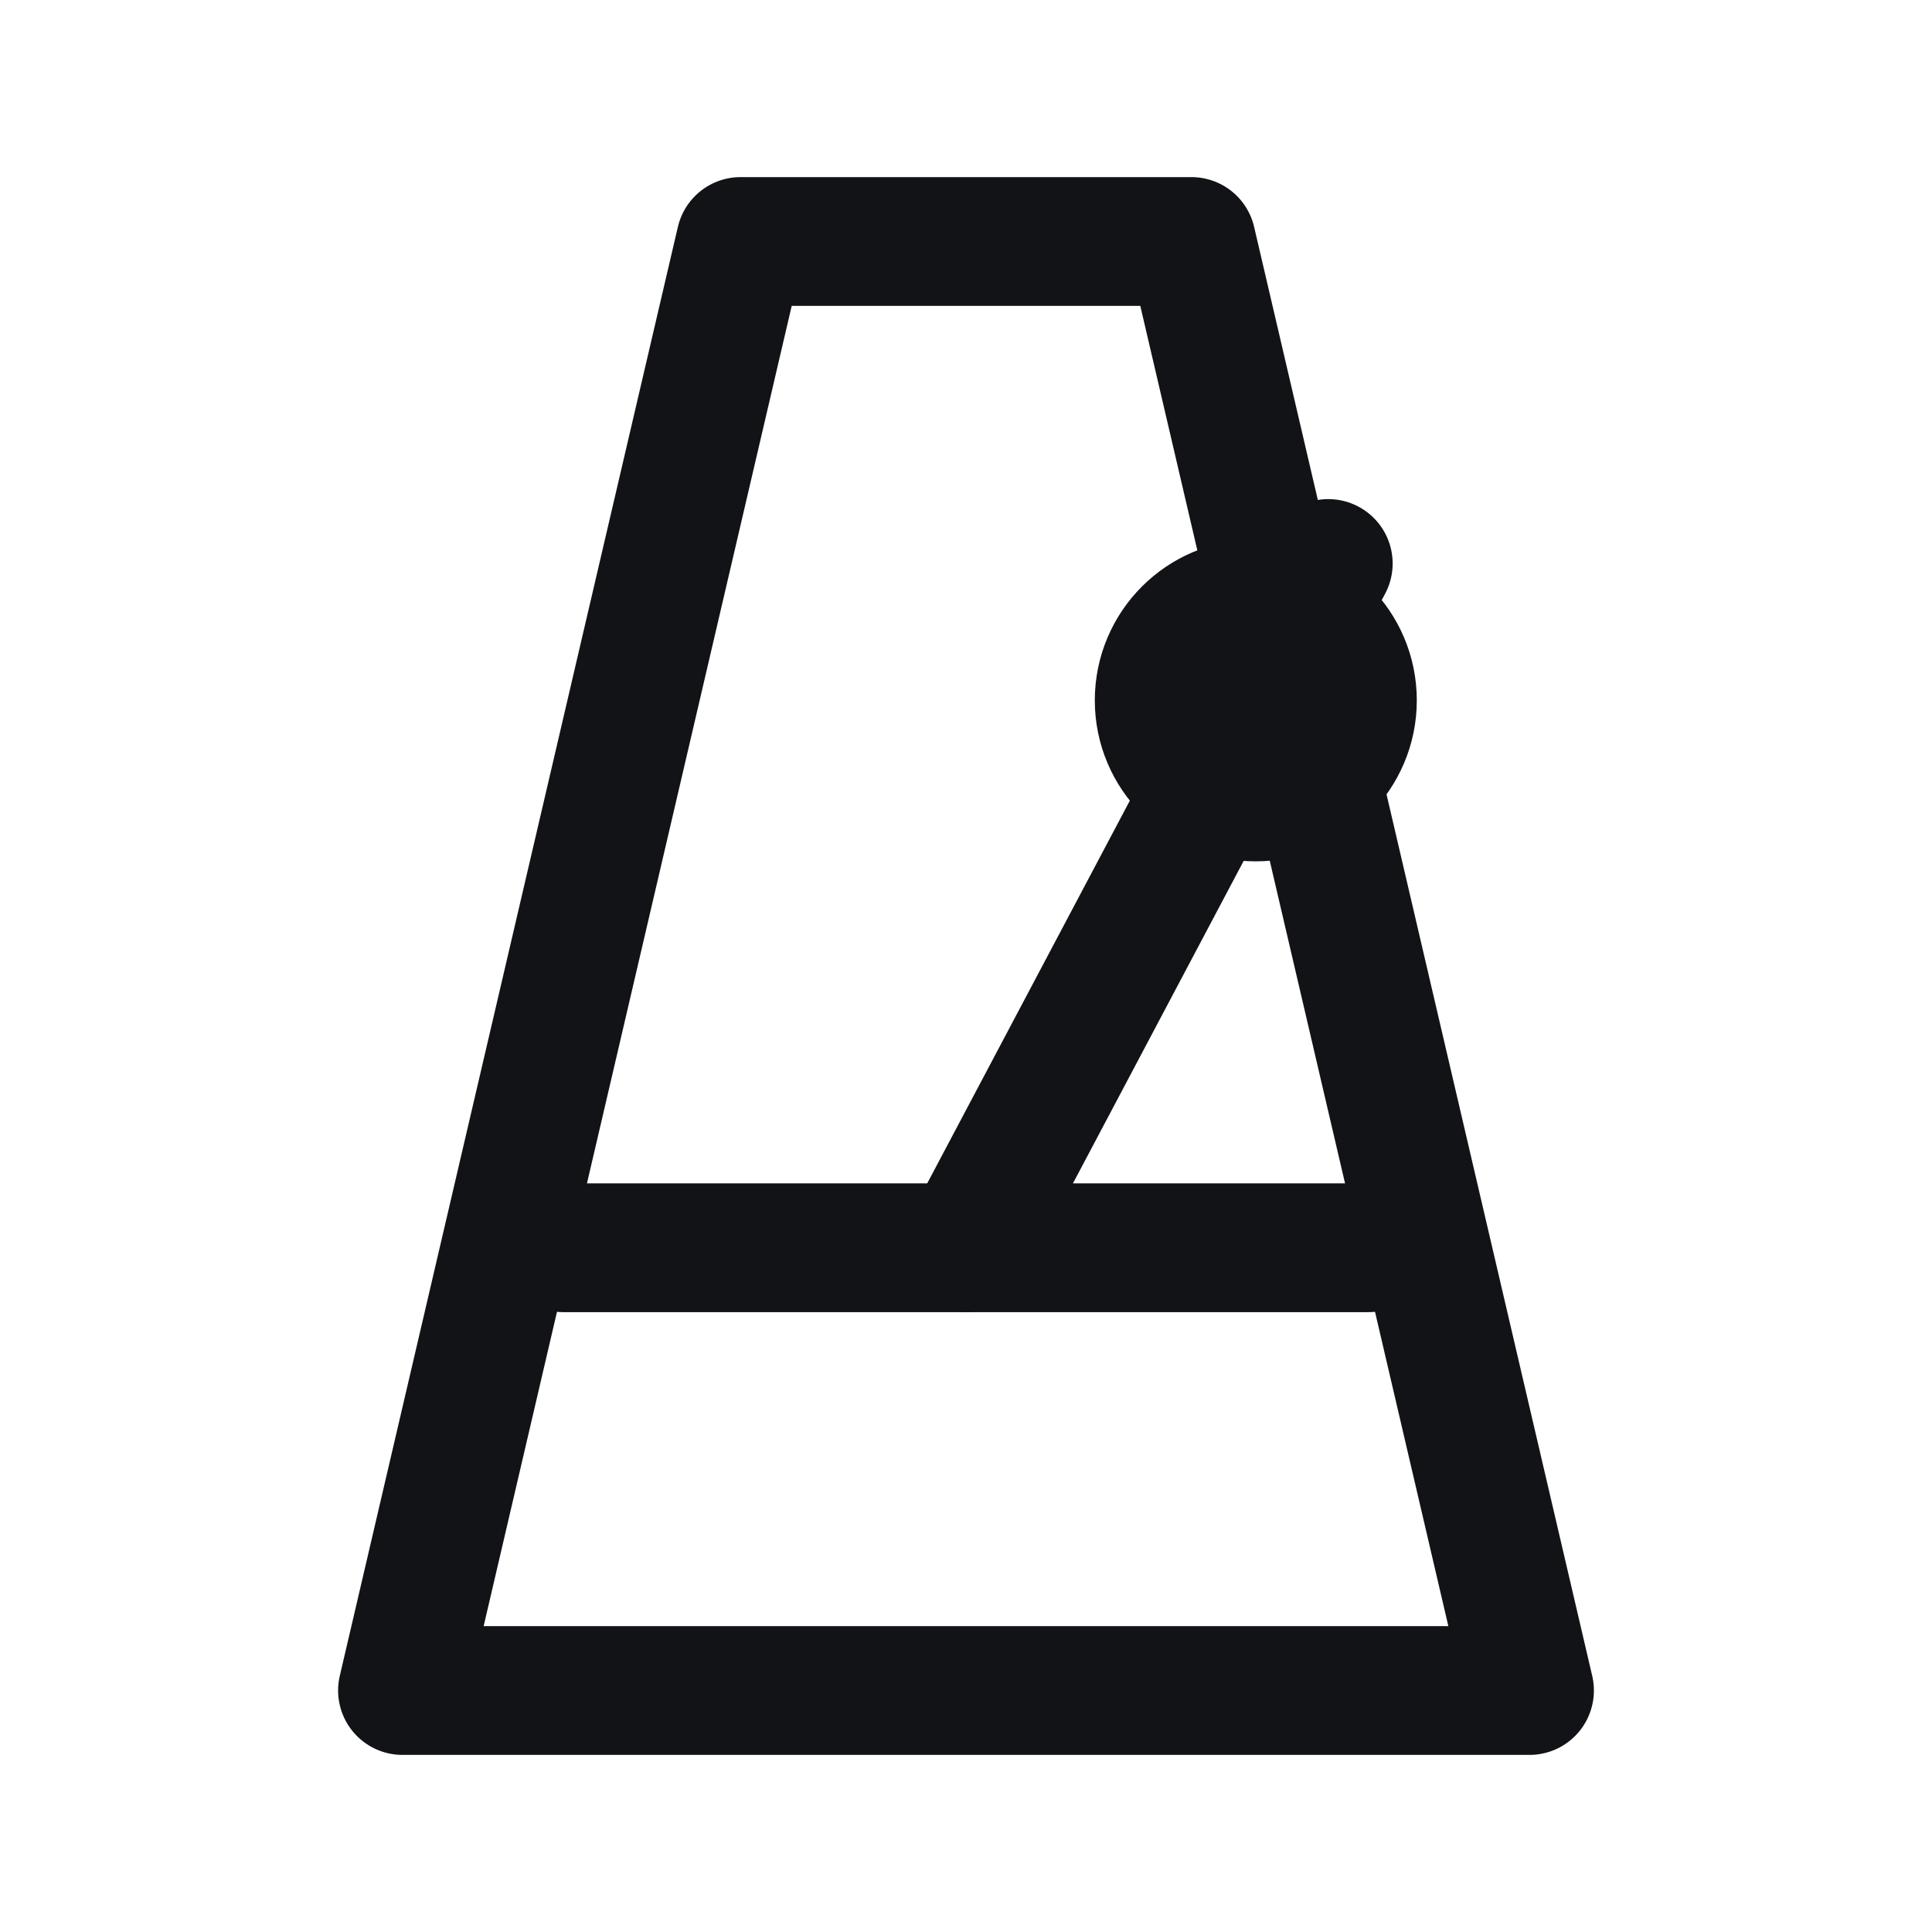
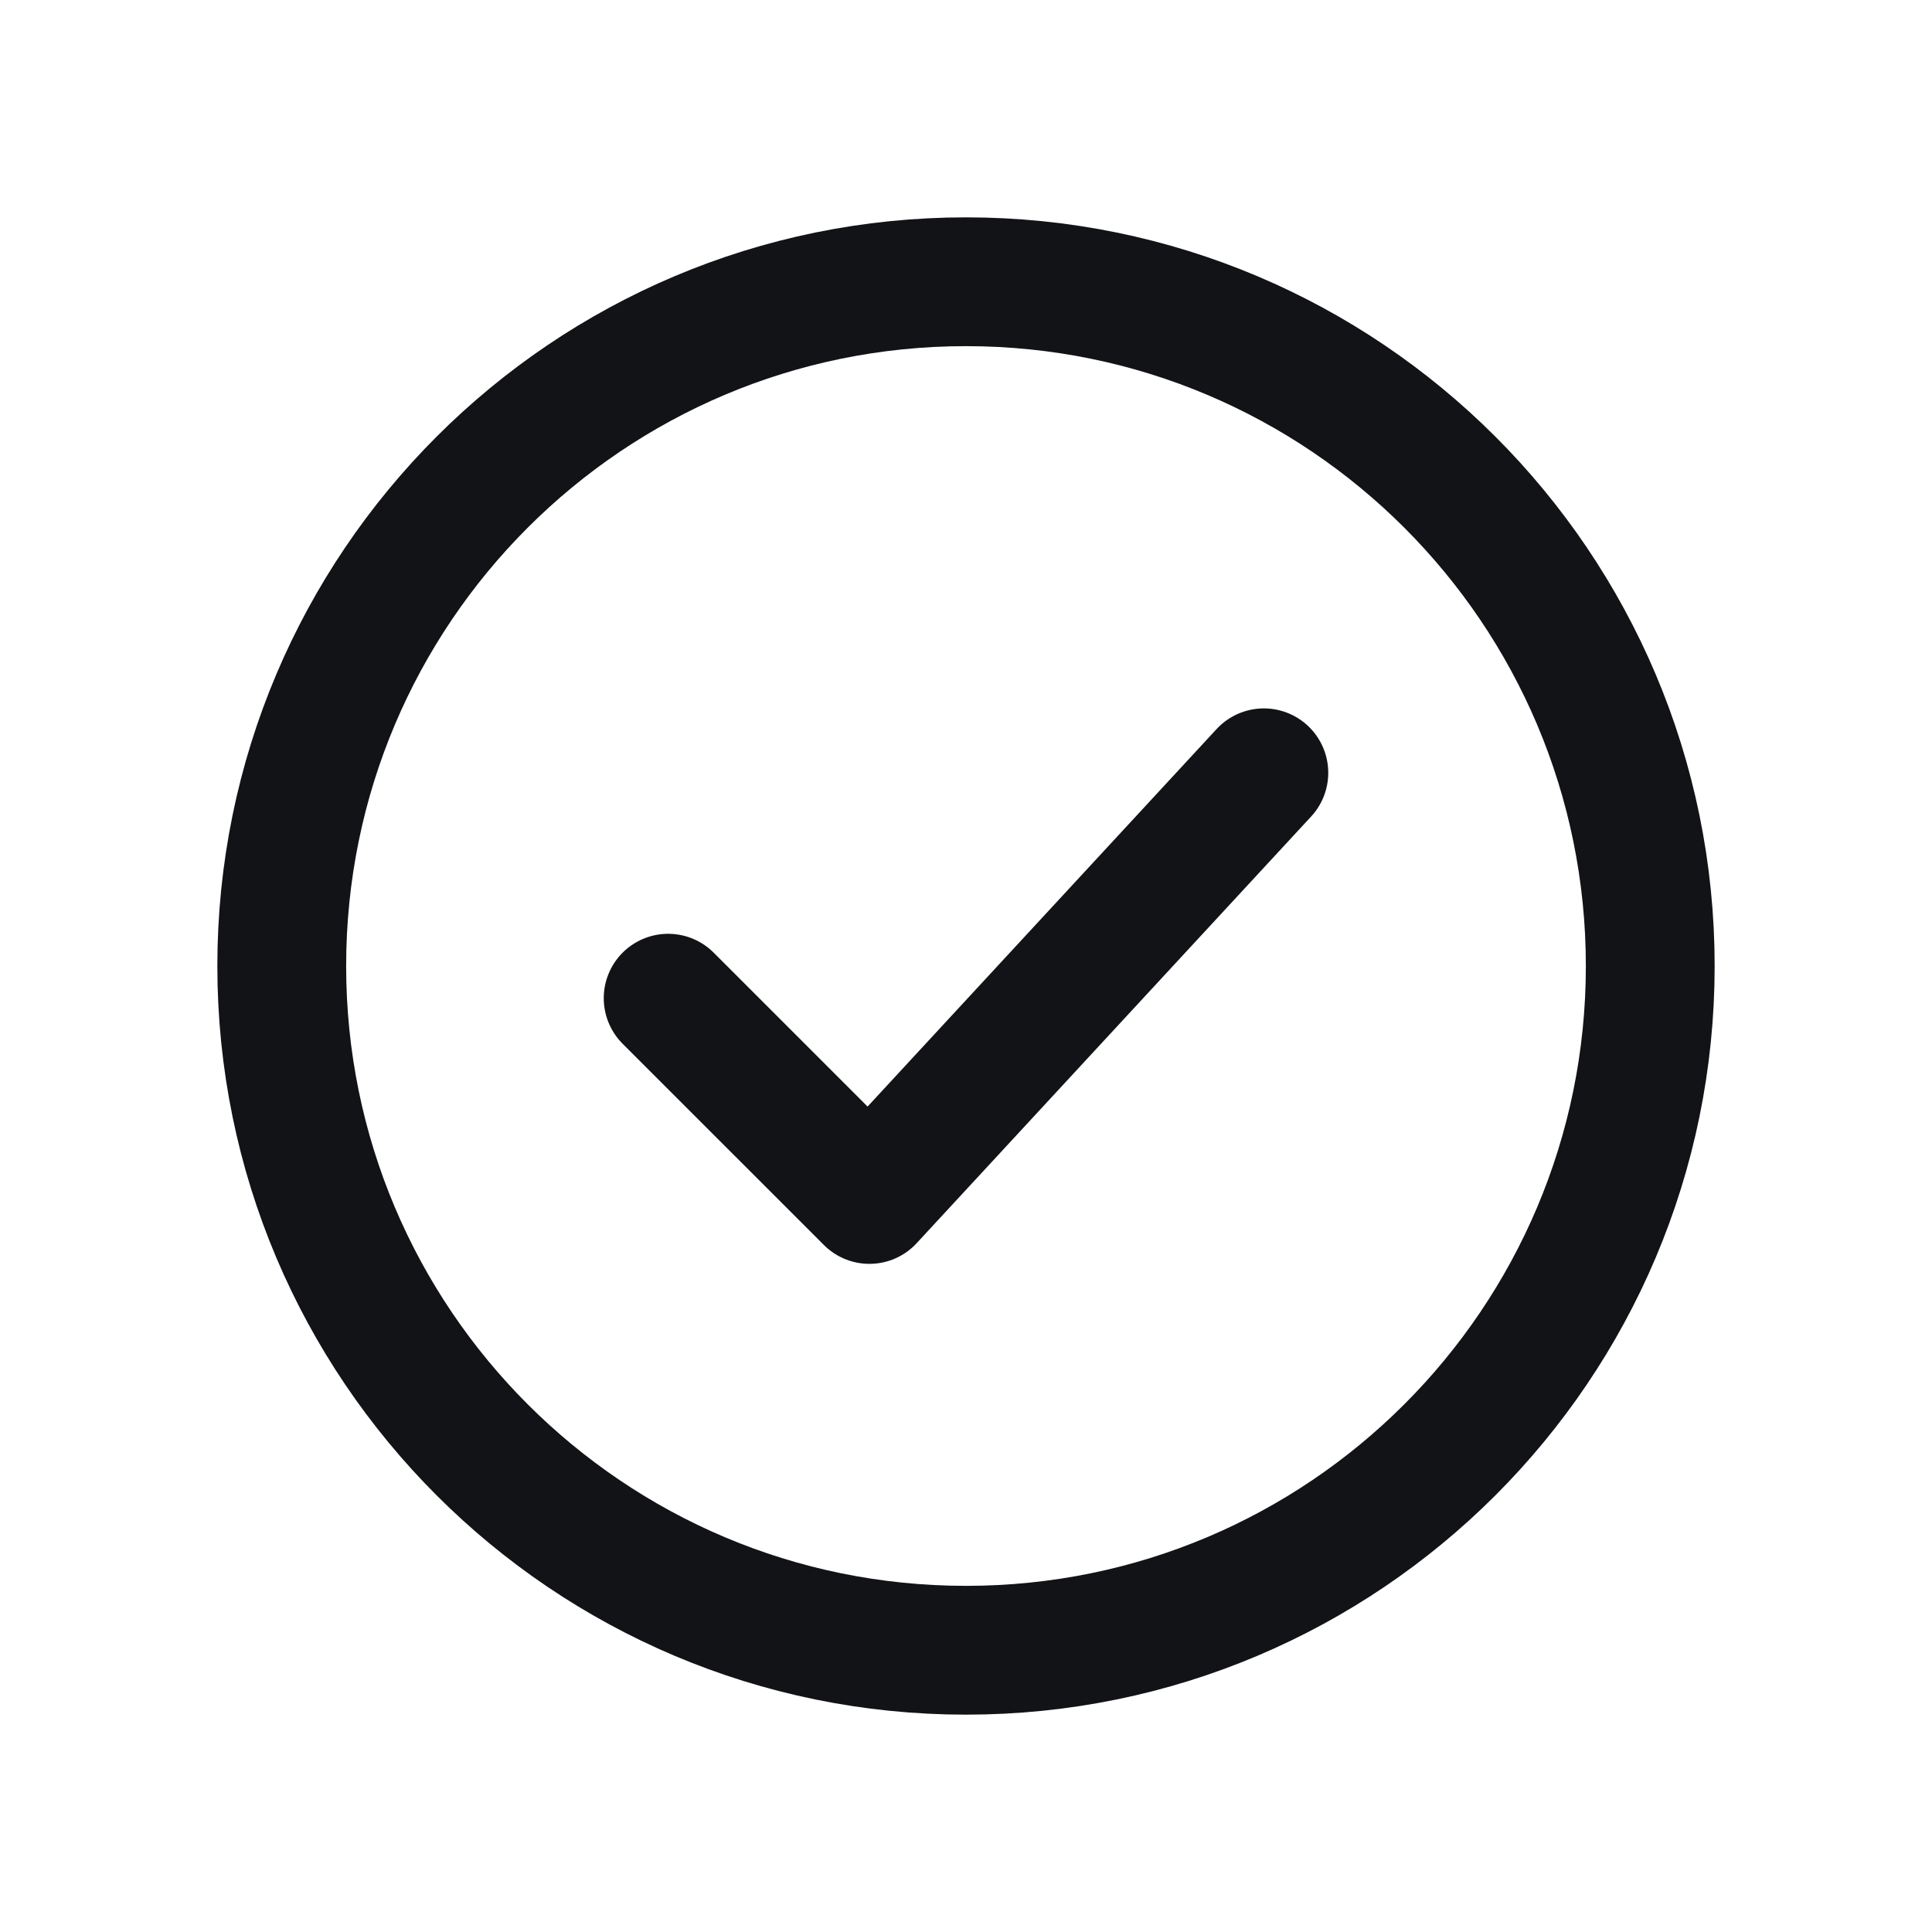
<svg xmlns="http://www.w3.org/2000/svg" viewBox="0 0 24 24" width="24" height="24" fill="none" stroke="#121316" stroke-width="1.6" stroke-linecap="round" stroke-linejoin="round" aria-hidden="true">
-   <path d="M9.2 3h5.6l4.2 18H5L9.2 3z" />
-   <path d="M7 15.5h10" />
-   <path d="M12 15.5l4.5-8.5" />
-   <circle cx="15.6" cy="8.7" r="1.2" />
+   <circle cx="12" cy="12" r="8.5" />
+   <path d="M8.3 12.4l2.5 2.5 4.9-5.3" />
</svg>
